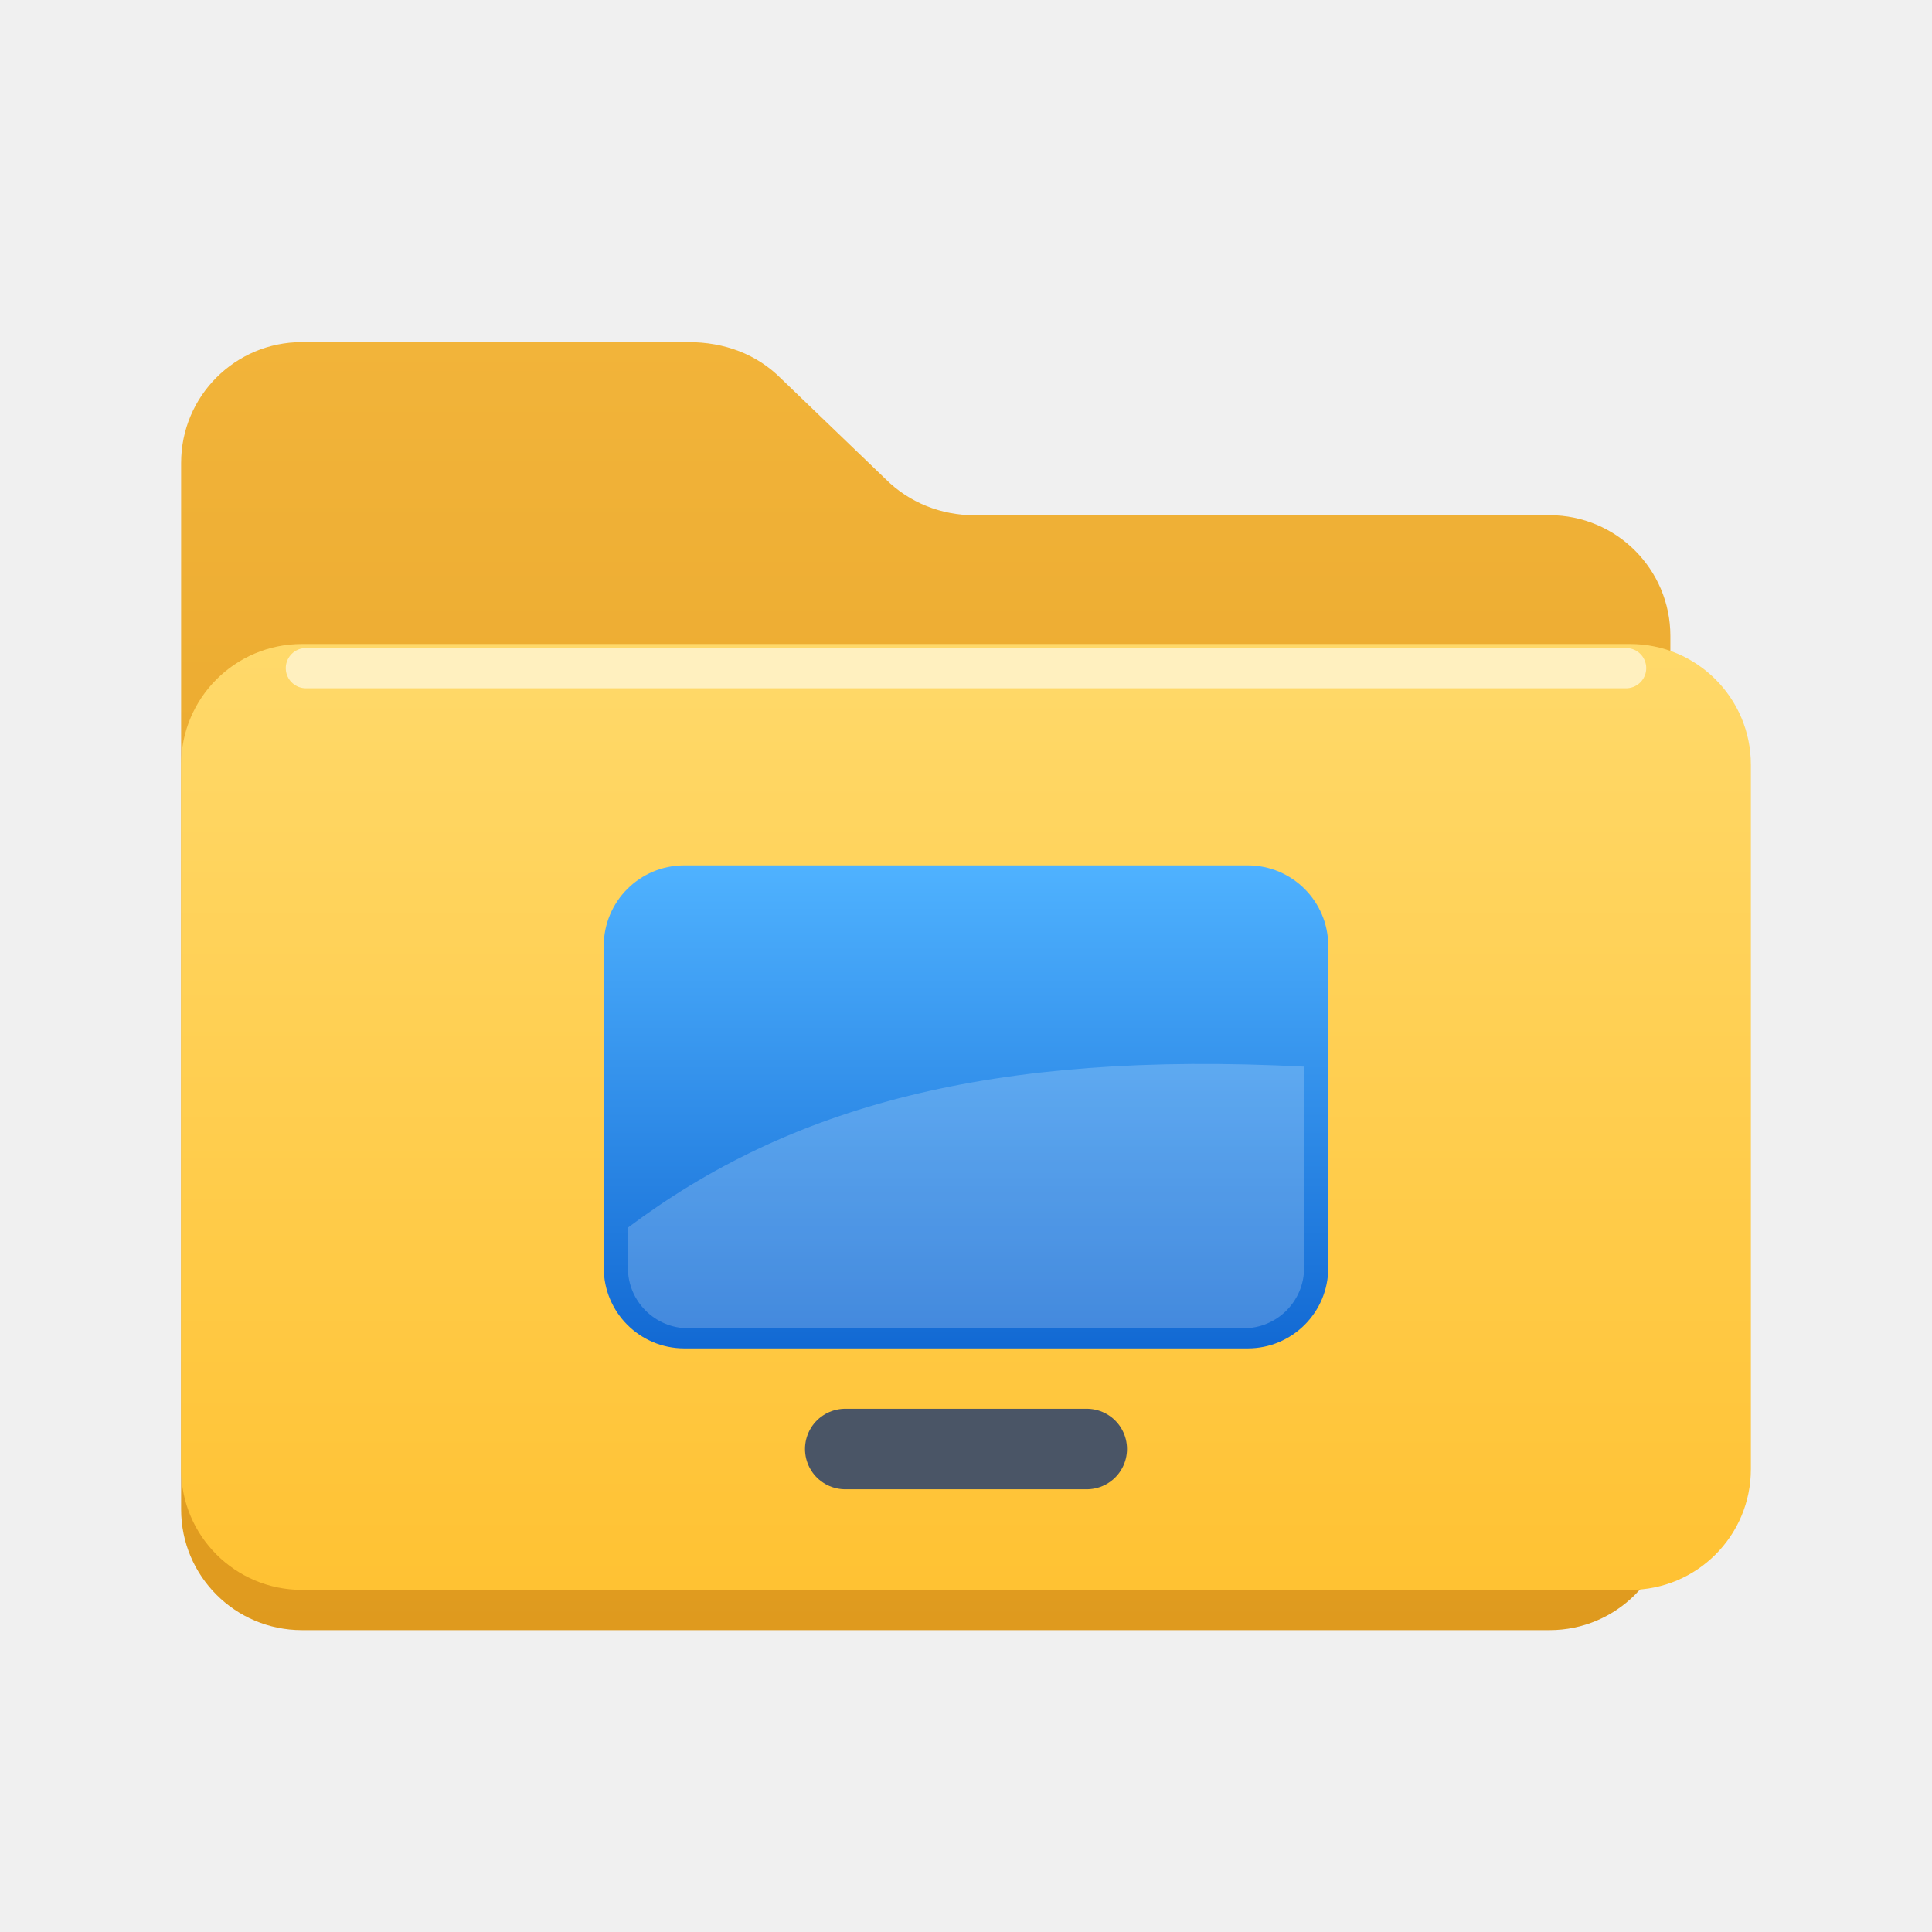
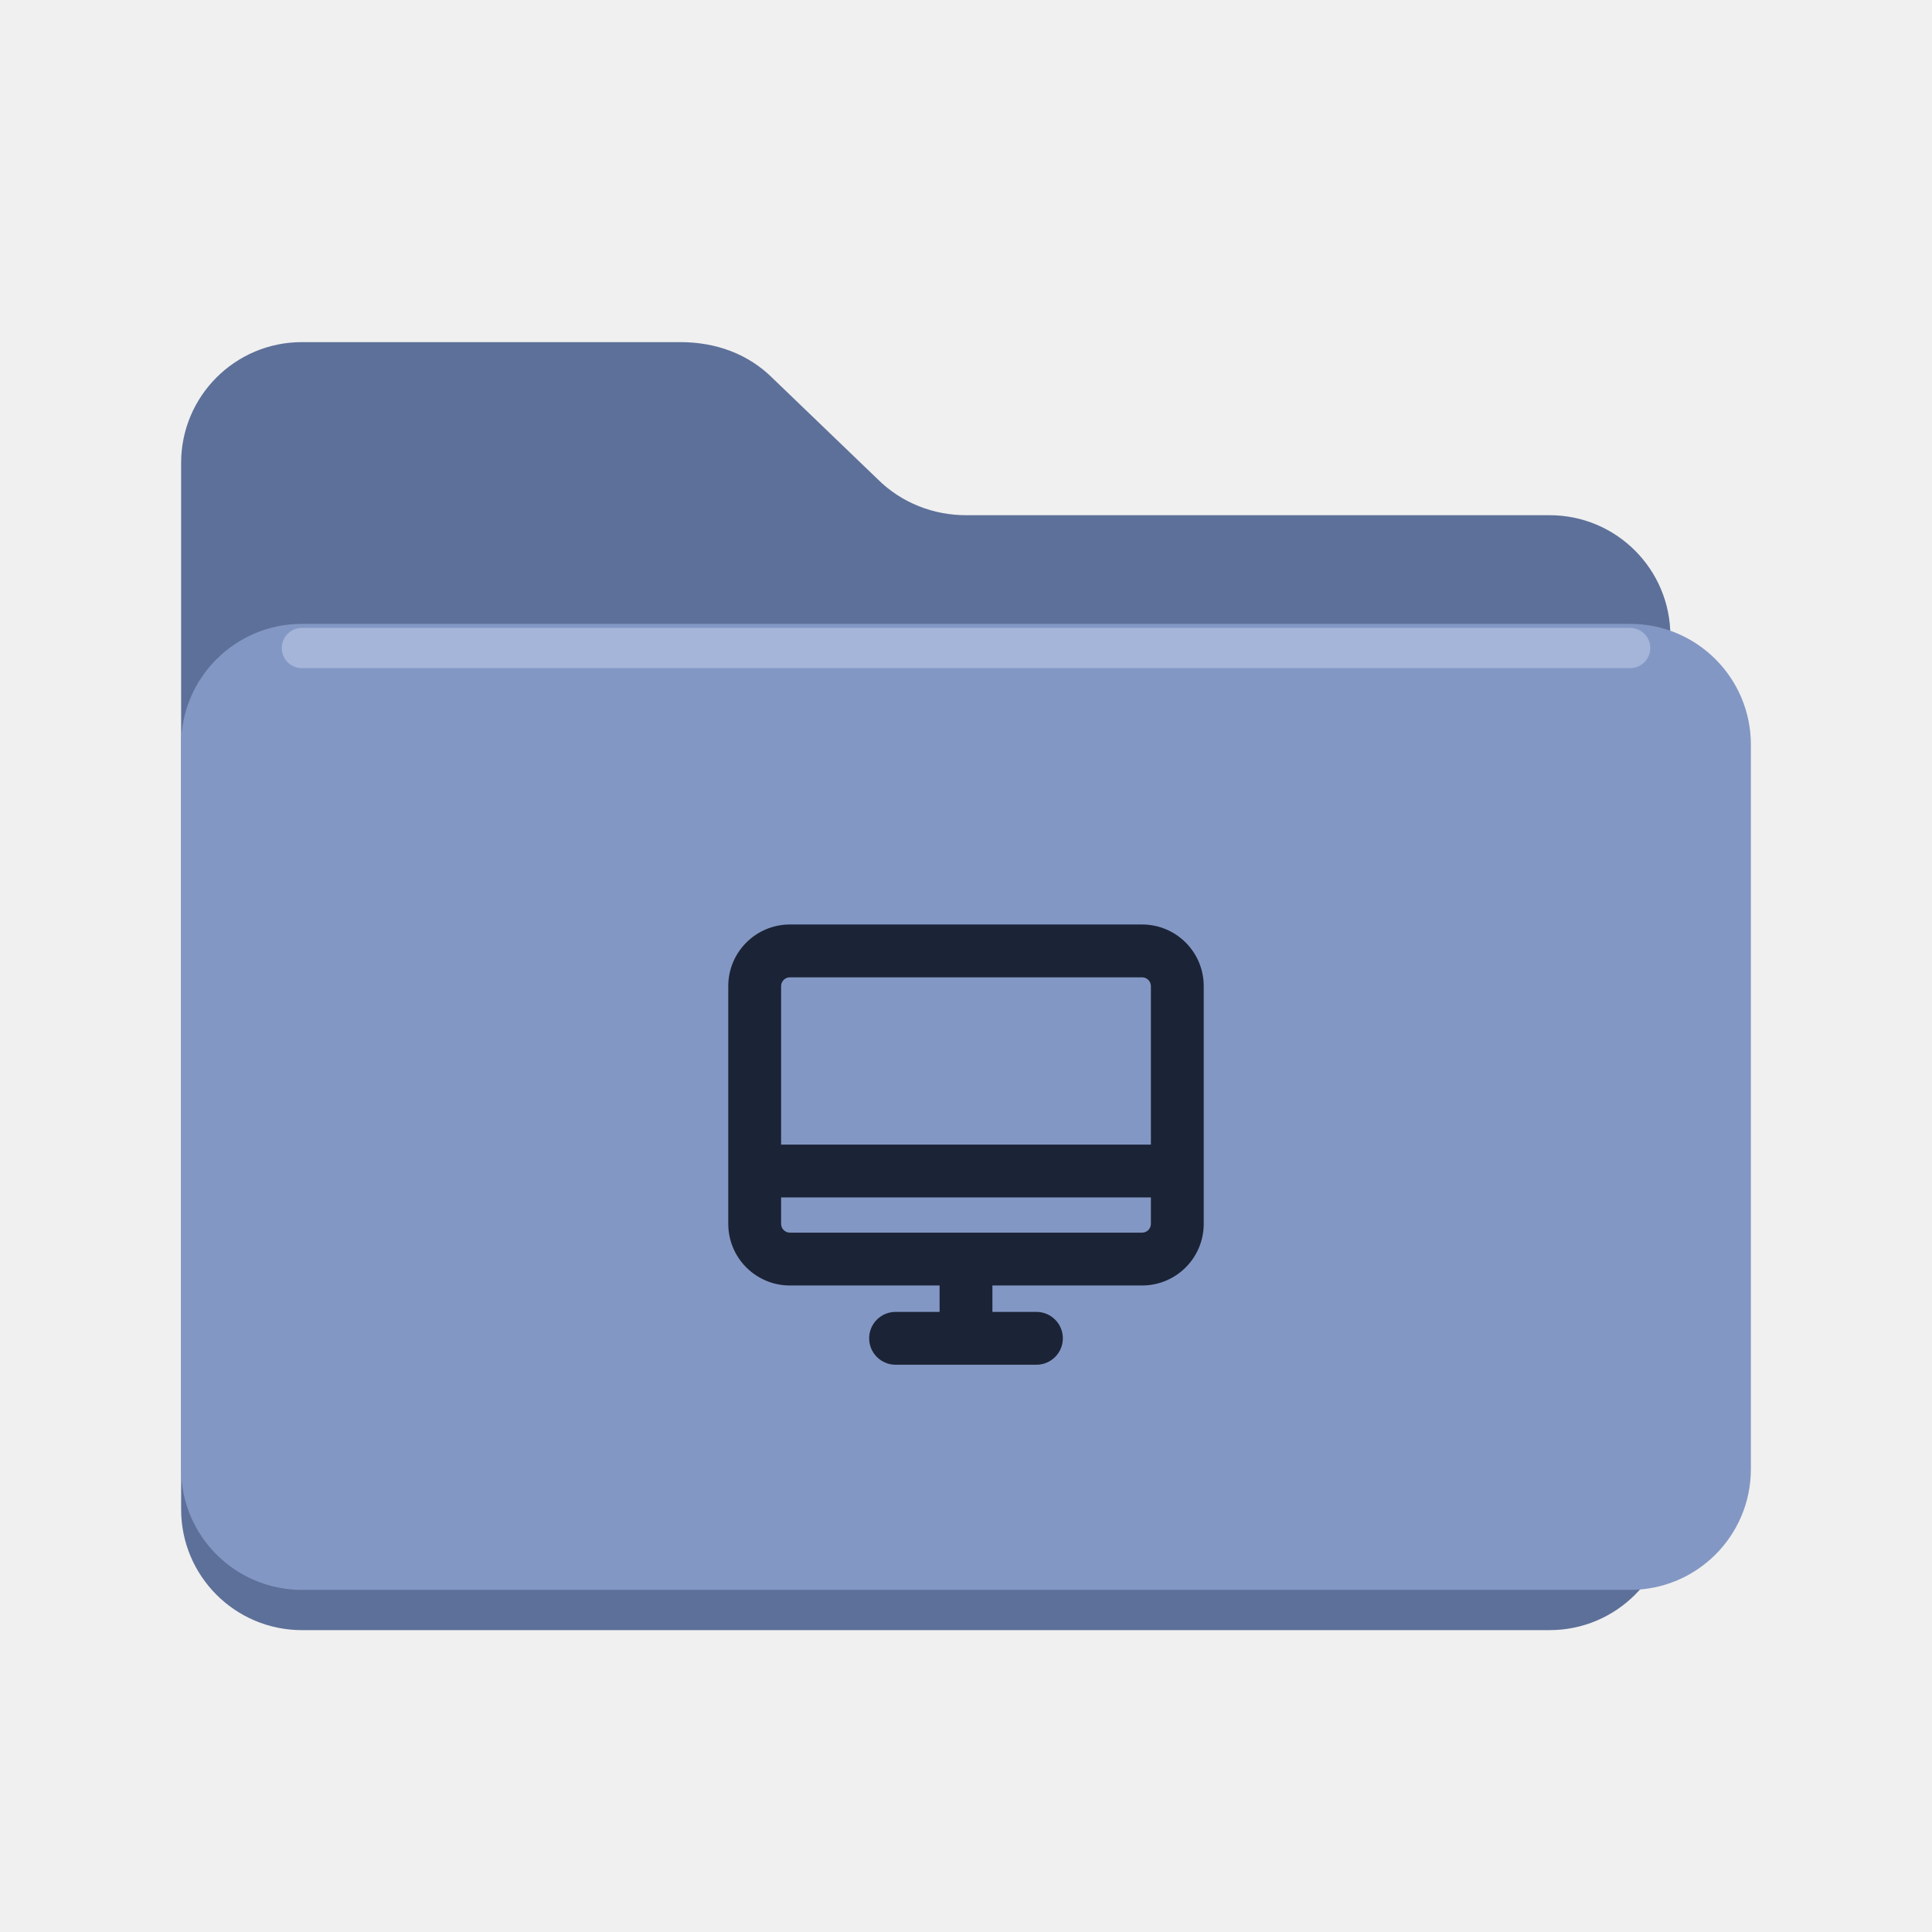
<svg xmlns="http://www.w3.org/2000/svg" viewBox="0 0 48 48">
-   <defs>
-     <linearGradient id="fb" x1="0" y1="0" x2="0" y2="1">
-       <stop offset="0" stop-color="#f2b43a" />
-       <stop offset="1" stop-color="#df9a1e" />
-     </linearGradient>
-     <linearGradient id="ff" x1="0" y1="0" x2="0" y2="1">
-       <stop offset="0" stop-color="#ffd96a" />
-       <stop offset="1" stop-color="#ffc233" />
-     </linearGradient>
-     <linearGradient id="dk" x1="0" y1="0" x2="0" y2="1">
-       <stop offset="0" stop-color="#4fb2ff" />
-       <stop offset="1" stop-color="#1269d3" />
-     </linearGradient>
-   </defs>
-   <path d="M4.5 11.5a3 3 0 0 1 3-3h9.6c.9 0 1.7.3 2.3.9l2.6 2.5c.6.6 1.4.9 2.2.9h14.3a3 3 0 0 1 3 3v21.7a3 3 0 0 1-3 3h-31a3 3 0 0 1-3-3z" fill="url(#fb)" />
-   <path d="M4.5 19a3 3 0 0 1 3-3h33a3 3 0 0 1 3 3v17.5a3 3 0 0 1-3 3h-33a3 3 0 0 1-3-3z" fill="url(#ff)" />
-   <path d="M7.6 16.6h32.8" stroke="#fff3c9" stroke-linecap="round" opacity=".9" />
-   <rect x="15" y="21.5" width="18" height="12" rx="2" fill="url(#dk)" />
-   <path d="M15.6 30.5c4-3 9-4.4 16.8-4v5a1.5 1.5 0 0 1-1.5 1.5H17.1a1.5 1.5 0 0 1-1.5-1.5z" fill="#fff" opacity=".2" />
-   <path d="M21 36h6" stroke="#4a5566" stroke-width="2" stroke-linecap="round" />
+   <path d="M4.5 11.5a3 3 0 0 1 3-3h9.4c.9 0 1.7.3 2.3.9l2.6 2.5c.6.6 1.4.9 2.2.9h14.5a3 3 0 0 1 3 3v21.7a3 3 0 0 1-3 3h-31a3 3 0 0 1-3-3z" fill="#5d7099" />
+   <path d="M4.5 18.5a3 3 0 0 1 3-3h33a3 3 0 0 1 3 3v18a3 3 0 0 1-3 3h-33a3 3 0 0 1-3-3z" fill="#8397c4" />
+   <path d="M7.5 16.1h33" stroke="#a8b8dc" stroke-linecap="round" opacity=".9" />
+   <g transform="translate(17 21) scale(0.0546875)" fill="#1b2336">
+     <path d="M208,36H48A28,28,0,0,0,20,64V172a28,28,0,0,0,28,28h68v12H96a12,12,0,0,0,0,24h64a12,12,0,0,0,0-24H140V200h68a28,28,0,0,0,28-28V64A28,28,0,0,0,208,36ZM48,60H208a4,4,0,0,1,4,4v72H44V64A4,4,0,0,1,48,60ZM208,176H48a4,4,0,0,1-4-4V160H212v12A4,4,0,0,1,208,176Z" />
+   </g>
</svg>
